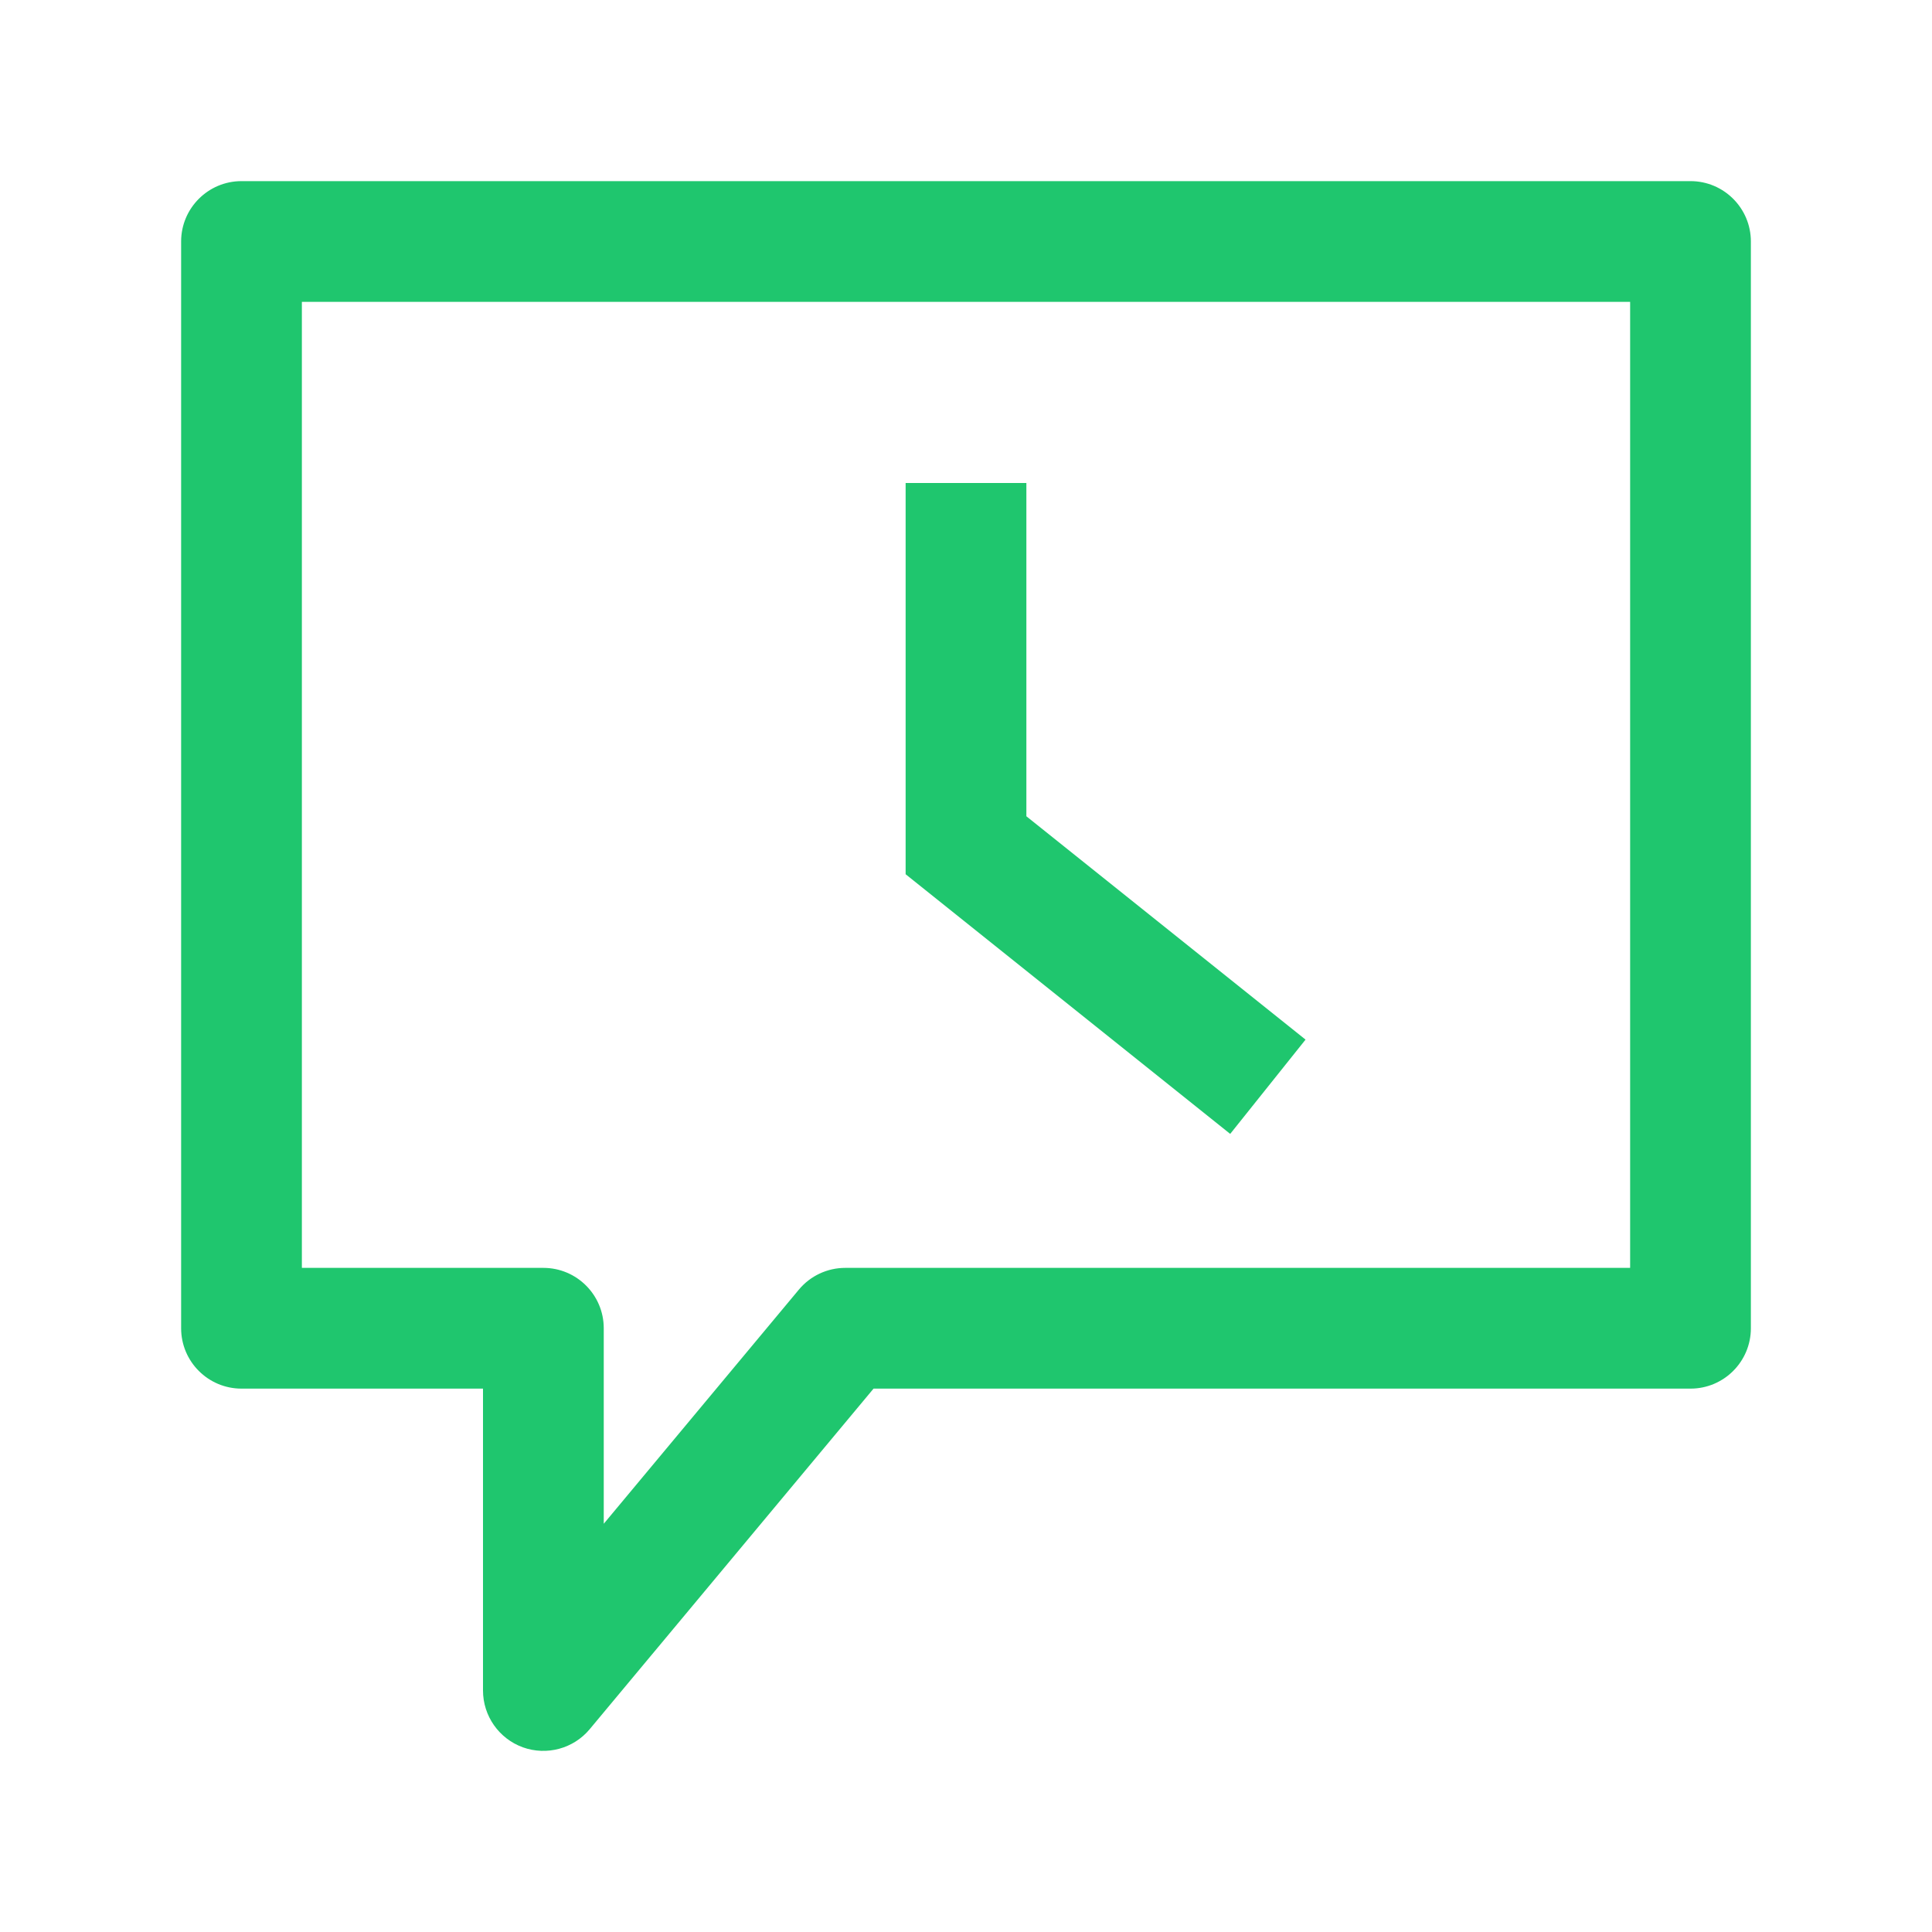
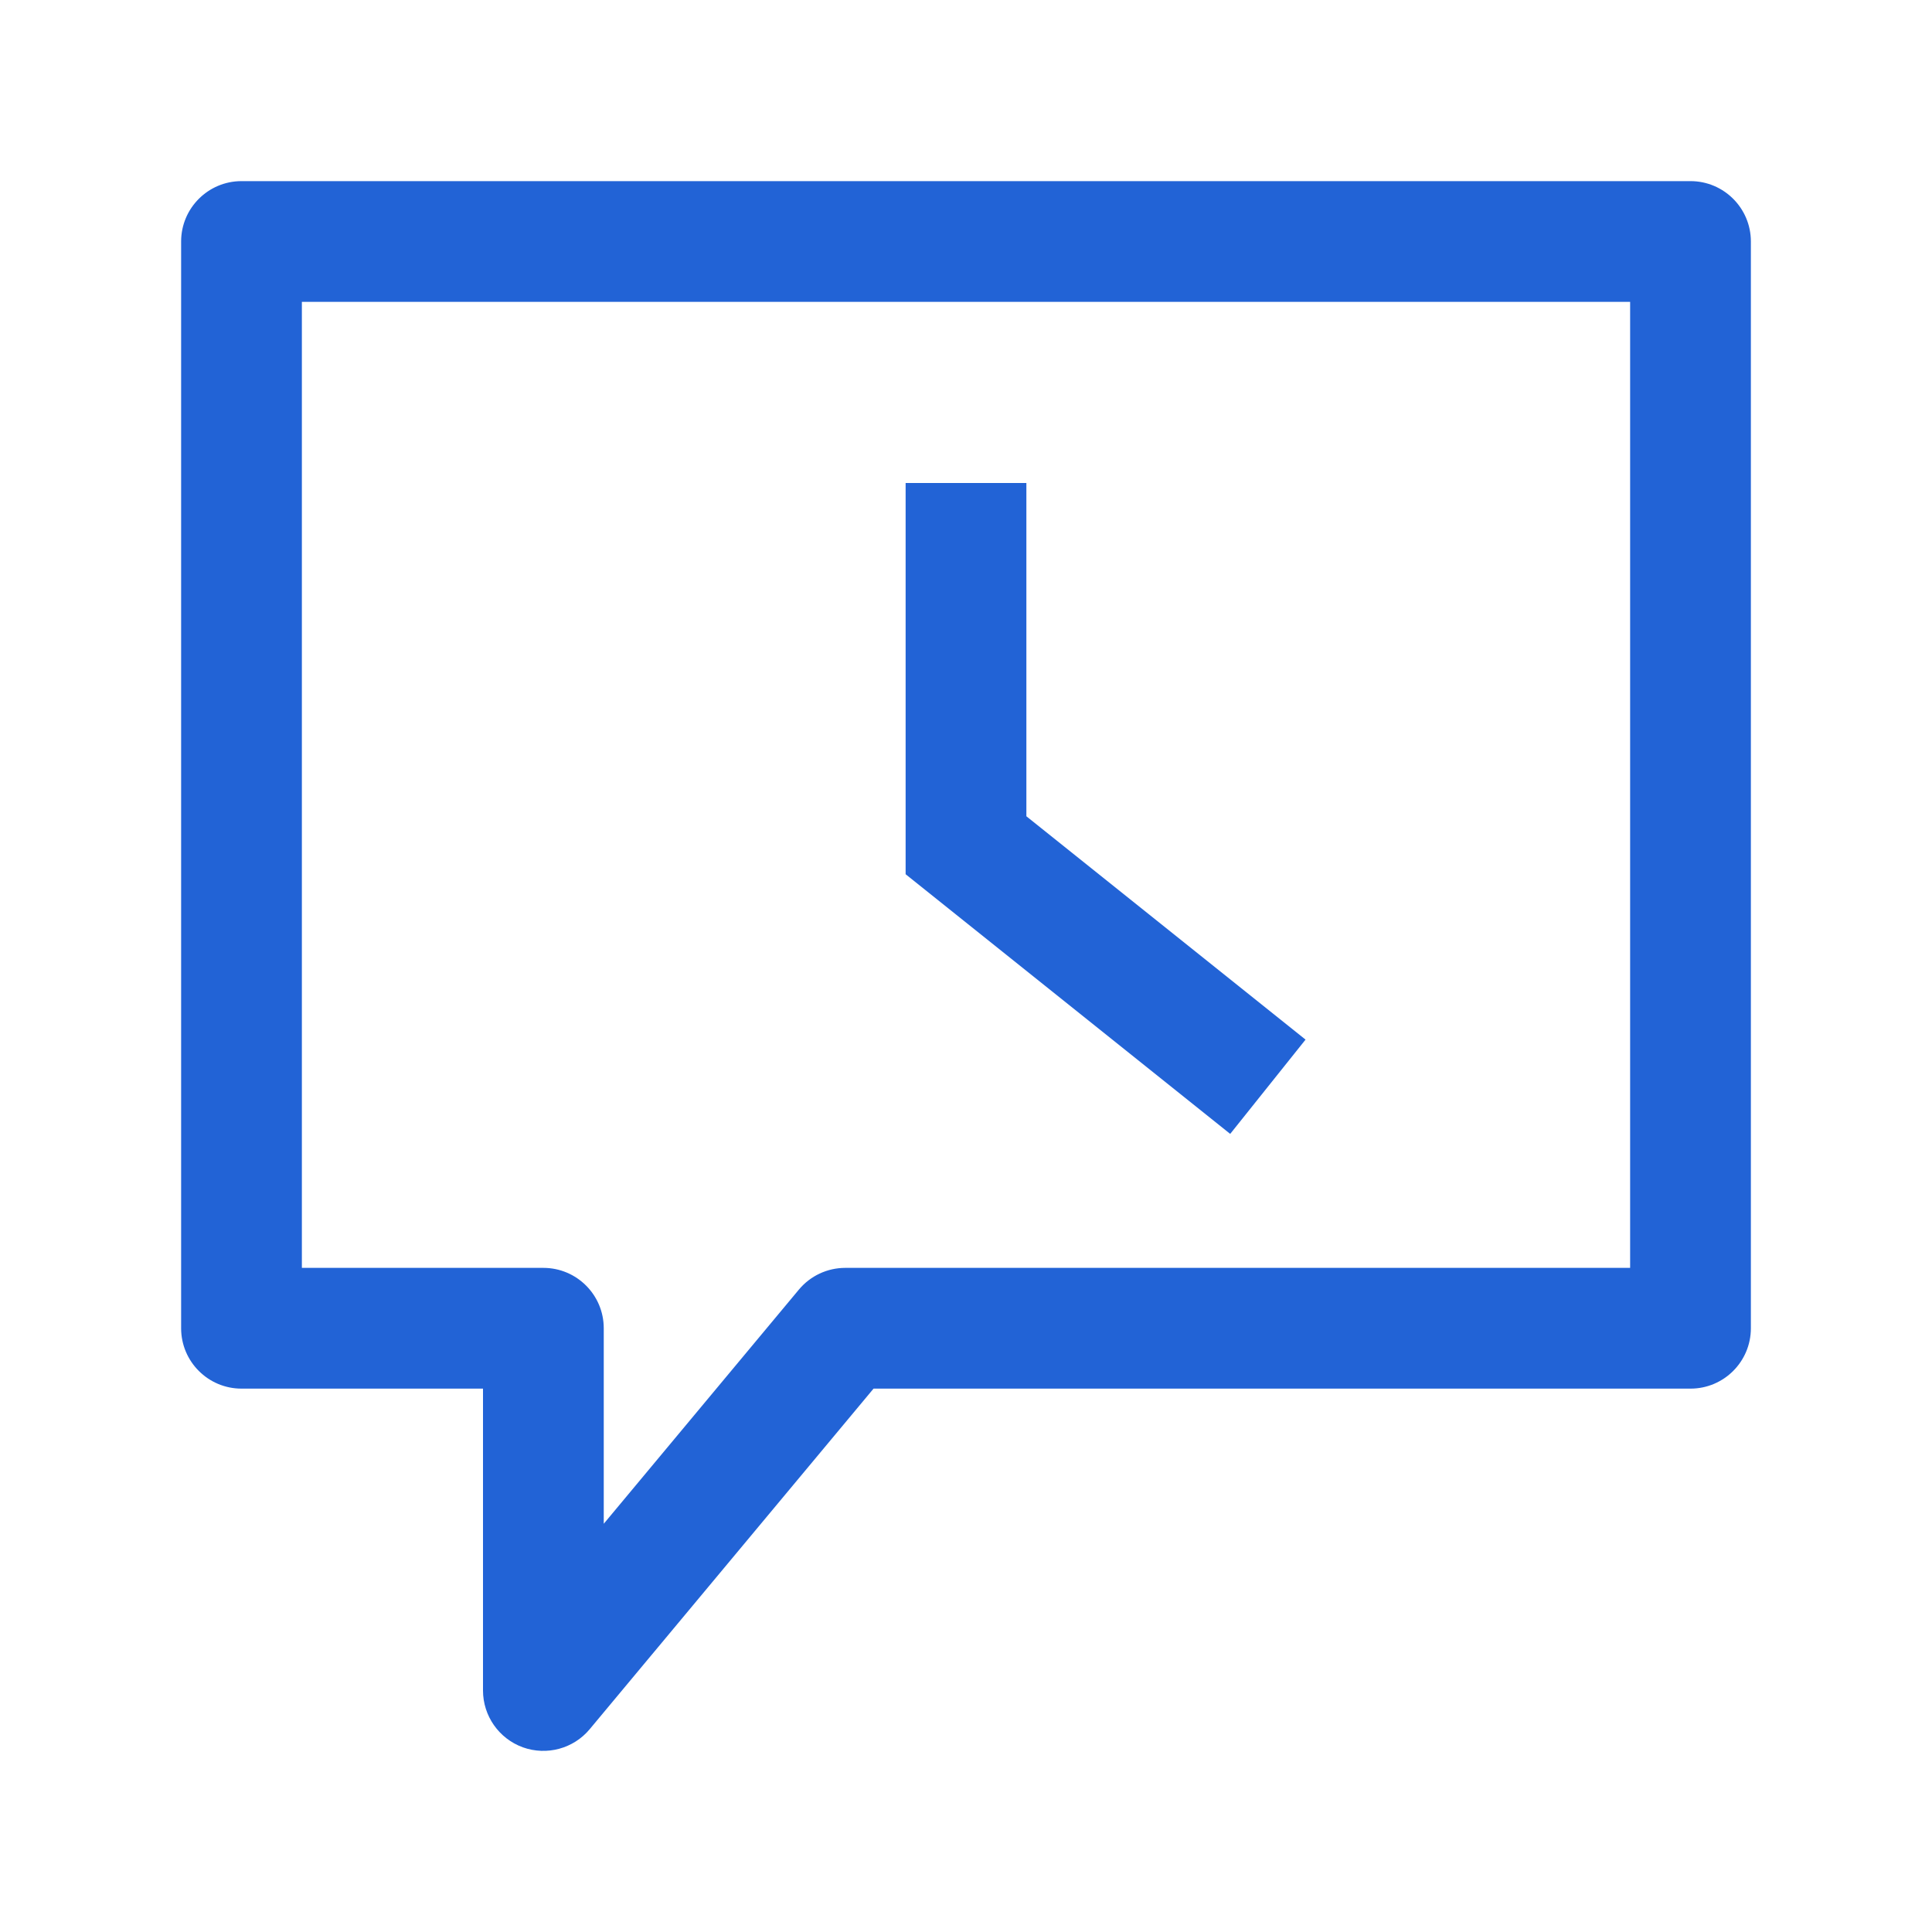
<svg xmlns="http://www.w3.org/2000/svg" fill="none" viewBox="0 0 20 20" width="20" height="20">
-   <path fill-rule="evenodd" clip-rule="evenodd" d="M1.875 2.5C1.875 2.155 2.155 1.875 2.5 1.875H17.5C17.845 1.875 18.125 2.155 18.125 2.5V13.75C18.125 14.095 17.845 14.375 17.5 14.375H9.043L6.105 17.9C5.937 18.102 5.66 18.177 5.412 18.088C5.165 17.998 5 17.763 5 17.5V14.375H2.5C2.155 14.375 1.875 14.095 1.875 13.75V2.5ZM3.125 3.125V13.125H5.625C5.97 13.125 6.25 13.405 6.25 13.75V15.774L8.27 13.35C8.389 13.207 8.565 13.125 8.75 13.125H16.875V3.125H3.125Z" fill="#07C05F" fill-opacity=".9" />
-   <path fill-rule="evenodd" clip-rule="evenodd" d="M9.375 5H10.625V8.45L13.515 10.762L12.735 11.738L9.375 9.05V5Z" fill="#07C05F" fill-opacity=".9" />
+   <path fill-rule="evenodd" clip-rule="evenodd" d="M1.875 2.5C1.875 2.155 2.155 1.875 2.5 1.875H17.5C17.845 1.875 18.125 2.155 18.125 2.5V13.75C18.125 14.095 17.845 14.375 17.5 14.375H9.043L6.105 17.9C5.937 18.102 5.66 18.177 5.412 18.088C5.165 17.998 5 17.763 5 17.5V14.375H2.5C2.155 14.375 1.875 14.095 1.875 13.75V2.5ZM3.125 3.125V13.125H5.625C5.97 13.125 6.25 13.405 6.25 13.75V15.774L8.27 13.35C8.389 13.207 8.565 13.125 8.75 13.125H16.875V3.125H3.125Z" fill="#0b52d2" fill-opacity=".9" />
+   <path fill-rule="evenodd" clip-rule="evenodd" d="M9.375 5H10.625V8.45L13.515 10.762L12.735 11.738L9.375 9.05V5Z" fill="#0b52d2" fill-opacity=".9" />
</svg>
